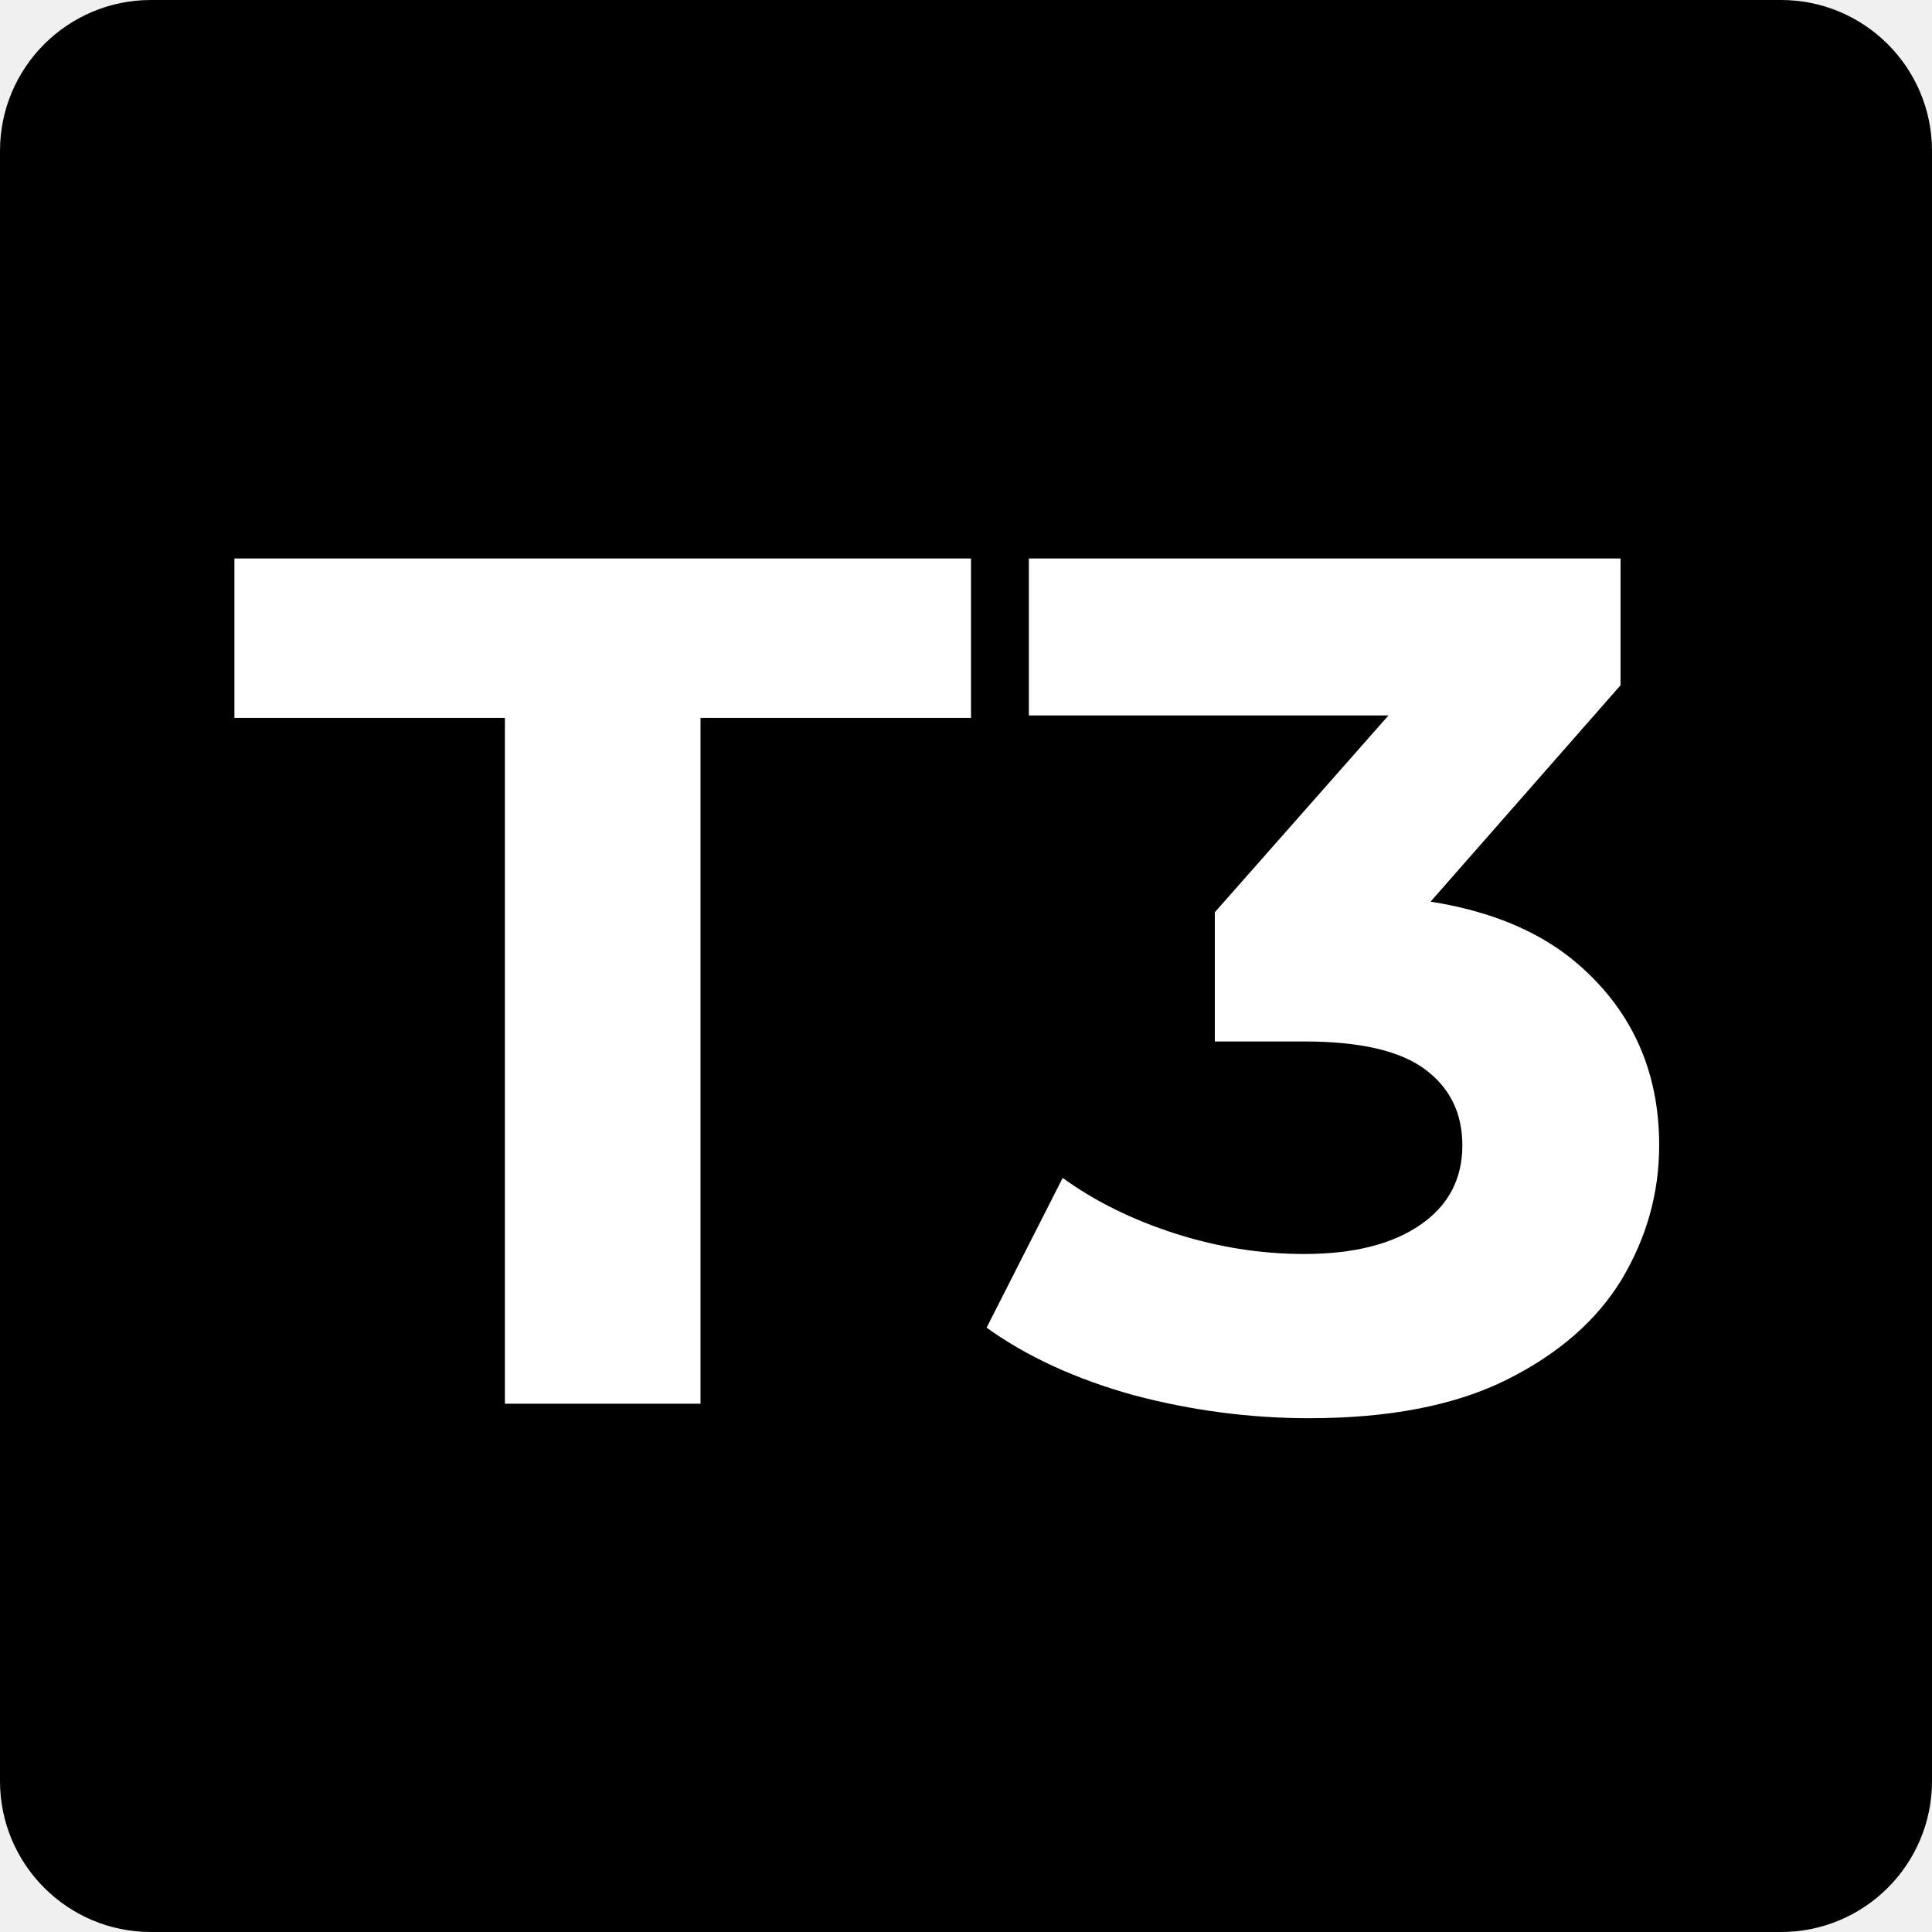
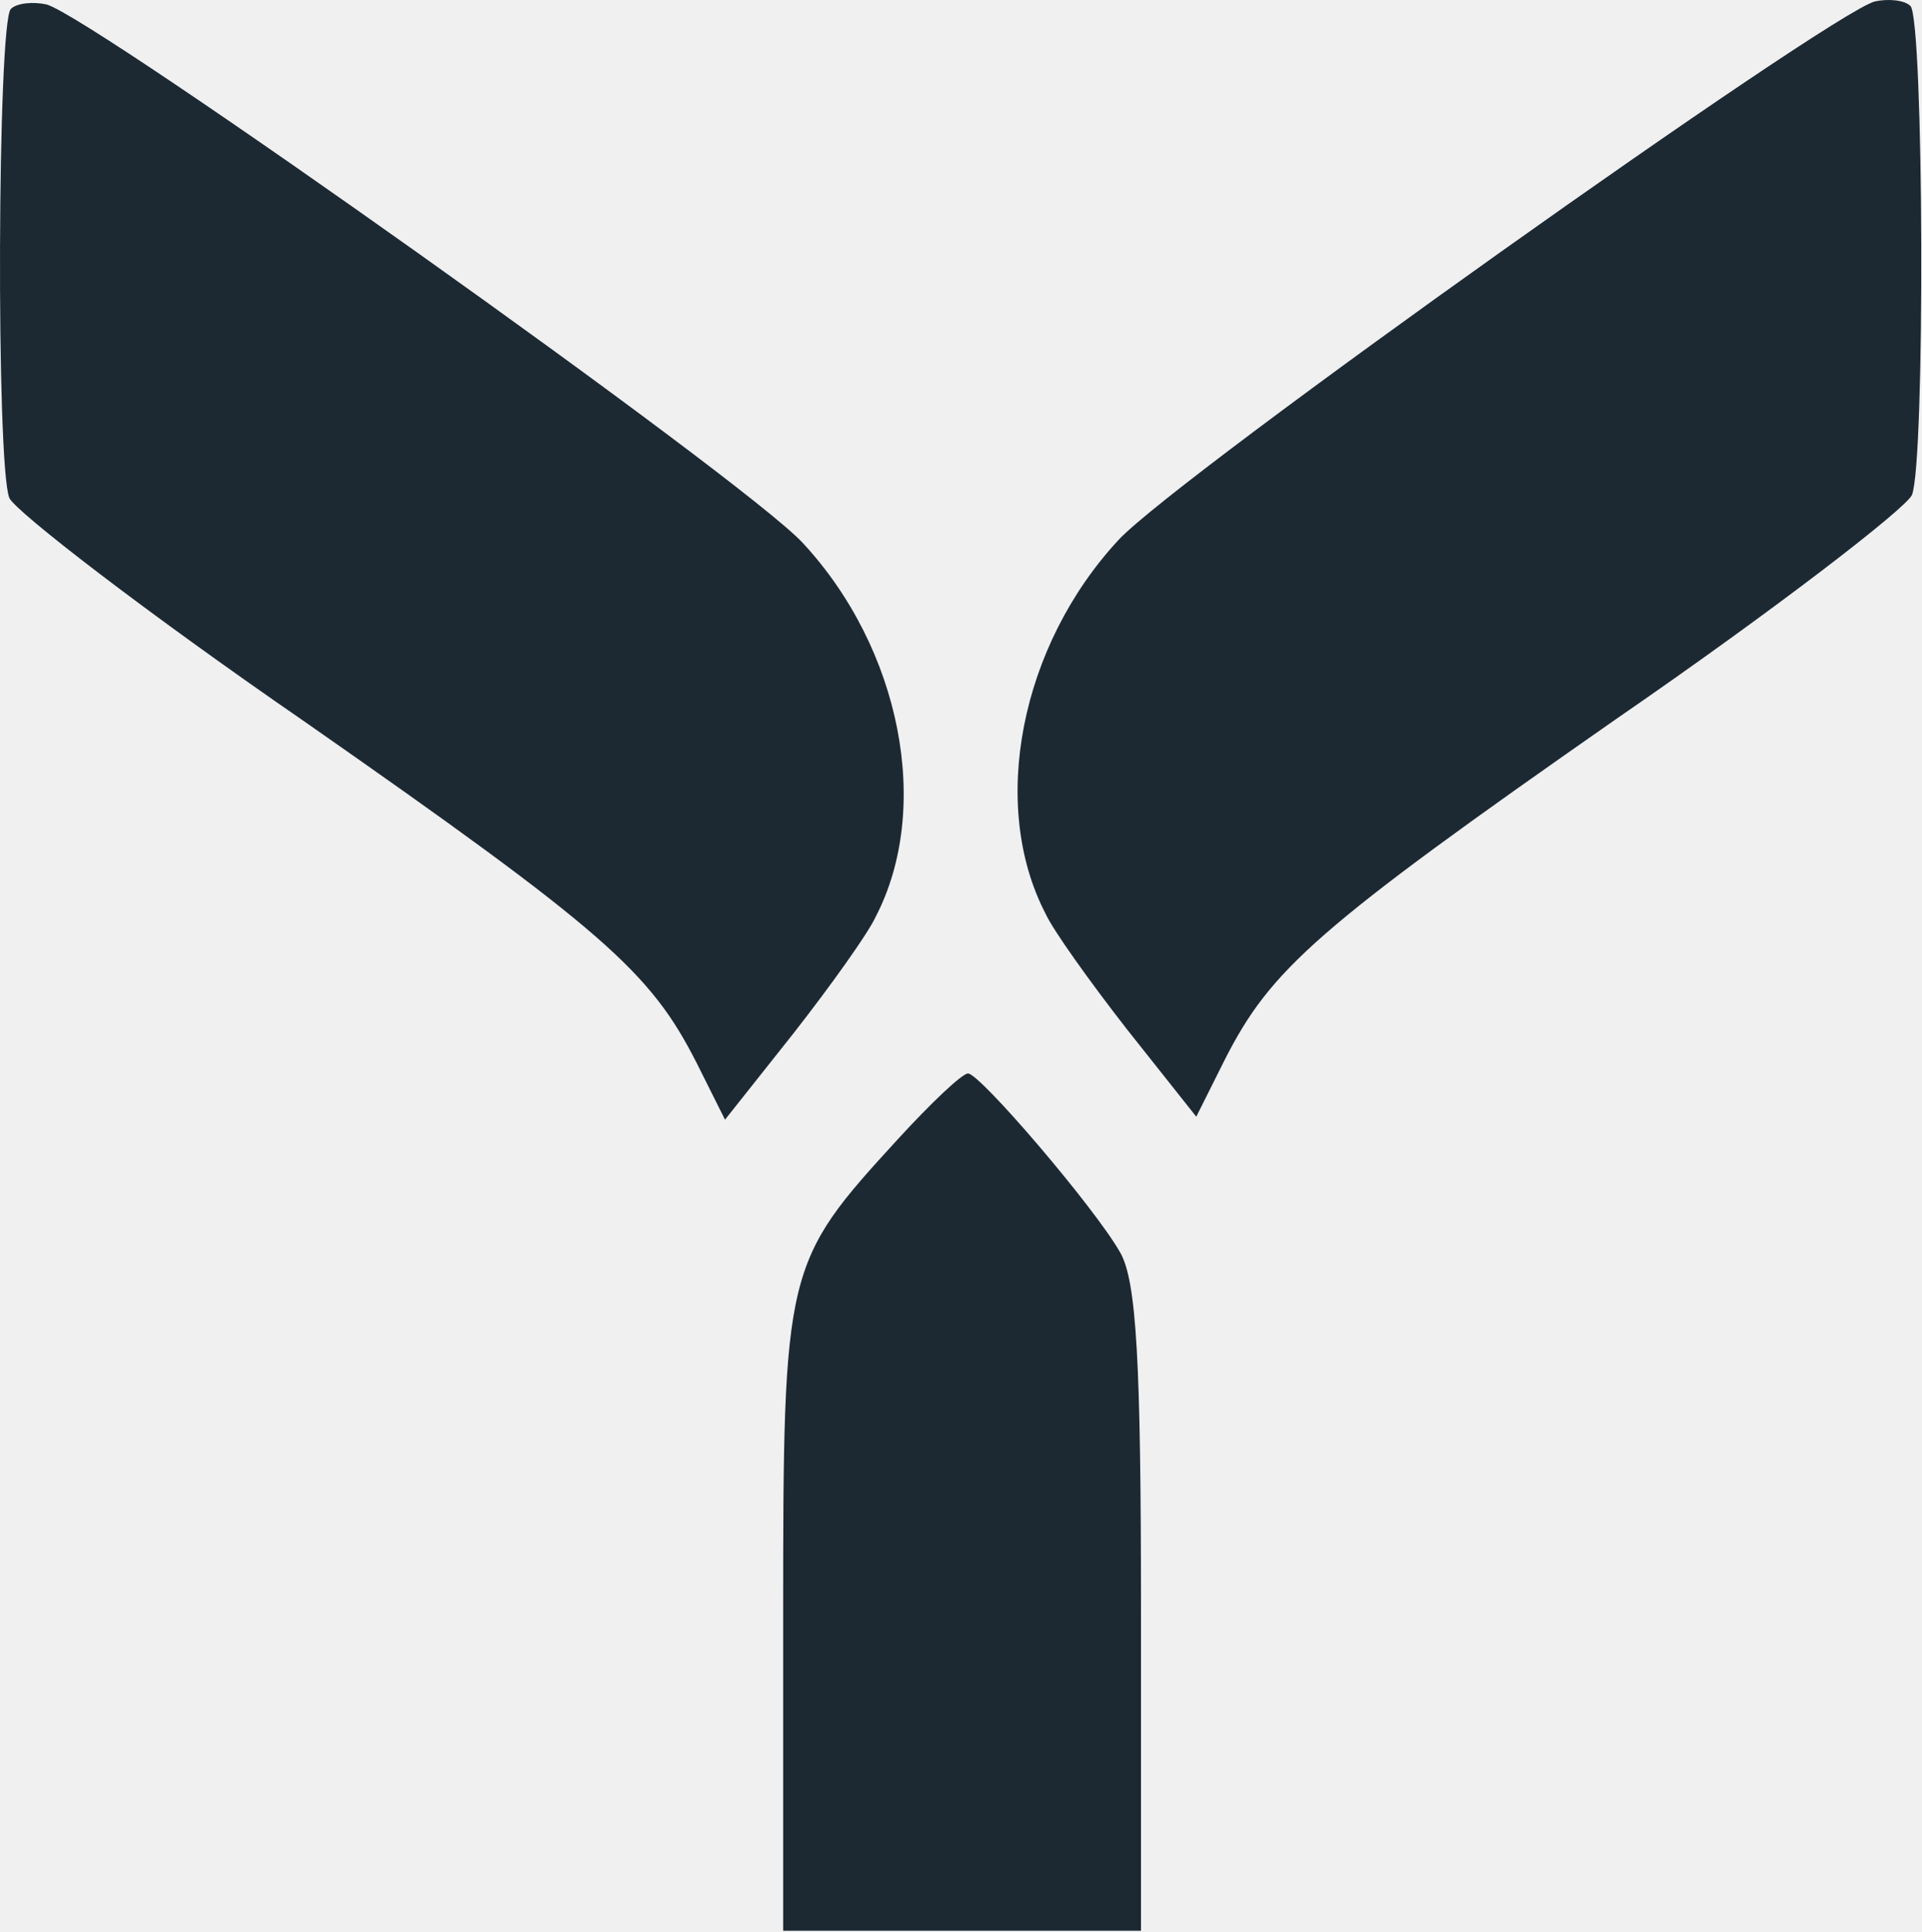
- <svg xmlns="http://www.w3.org/2000/svg" width="128" height="128" viewBox="0 0 128 128" fill="none">
-   <path d="M0 10C0 4.477 4.477 0 10 0H118C123.523 0 128 4.477 128 10V118C128 123.523 123.523 128 118 128H10C4.477 128 0 123.523 0 118V10Z" fill="black" />
-   <path d="M33.451 93V47.56H15.531V37H64.331V47.56H46.411V93H33.451ZM86.725 93.96C82.832 93.96 78.965 93.453 75.125 92.44C71.285 91.373 68.032 89.88 65.365 87.96L70.405 78.04C72.539 79.587 75.019 80.813 77.845 81.72C80.672 82.627 83.525 83.08 86.405 83.08C89.659 83.08 92.219 82.44 94.085 81.16C95.952 79.88 96.885 78.12 96.885 75.88C96.885 73.747 96.059 72.067 94.405 70.84C92.752 69.613 90.085 69 86.405 69H80.485V60.44L96.085 42.76L97.525 47.4H68.165V37H107.365V45.4L91.845 63.08L85.285 59.32H89.045C95.925 59.32 101.125 60.867 104.645 63.96C108.165 67.053 109.925 71.027 109.925 75.88C109.925 79.027 109.099 81.987 107.445 84.76C105.792 87.48 103.259 89.693 99.845 91.4C96.432 93.107 92.059 93.96 86.725 93.96Z" fill="white" />
+ <svg xmlns="http://www.w3.org/2000/svg" width="577" height="580" viewBox="0 0 577 580" fill="none">
+   <path d="M3.256 2.686C-0.774 6.716 -1.222 139.702 2.808 149.553C4.599 153.582 44.002 184.03 91.465 216.717C181.914 279.852 195.347 291.942 209.227 319.255L217.735 336.271L238.332 310.3C249.526 295.972 260.72 280.3 262.959 275.374C279.974 242.688 270.571 194.777 241.019 162.986C223.108 143.732 28.33 5.372 14.002 1.342C9.972 0.447 5.047 0.895 3.256 2.686Z" fill="#1C2933" />
+   <path d="M573.744 1.791C577.774 5.821 578.222 138.807 574.192 148.658C572.401 152.688 532.998 183.136 485.535 215.823C395.086 278.958 381.653 291.047 367.773 318.361L359.265 335.376L338.668 309.406C327.474 295.077 316.28 279.405 314.041 274.48C297.026 241.793 306.429 193.882 335.981 162.091C353.892 142.837 548.67 4.478 562.998 0.448C567.028 -0.448 571.953 0 573.744 1.791Z" fill="#1C2933" />
+   <path d="M269.676 342.091C235.646 379.256 235.198 380.599 235.198 485.824V579.854H288.93H342.661V483.585C342.661 408.808 341.318 384.629 336.393 376.122C328.781 362.689 294.303 322.39 290.721 322.39C288.93 322.39 279.526 331.345 269.676 342.091Z" fill="#1C2933" />
</svg>
